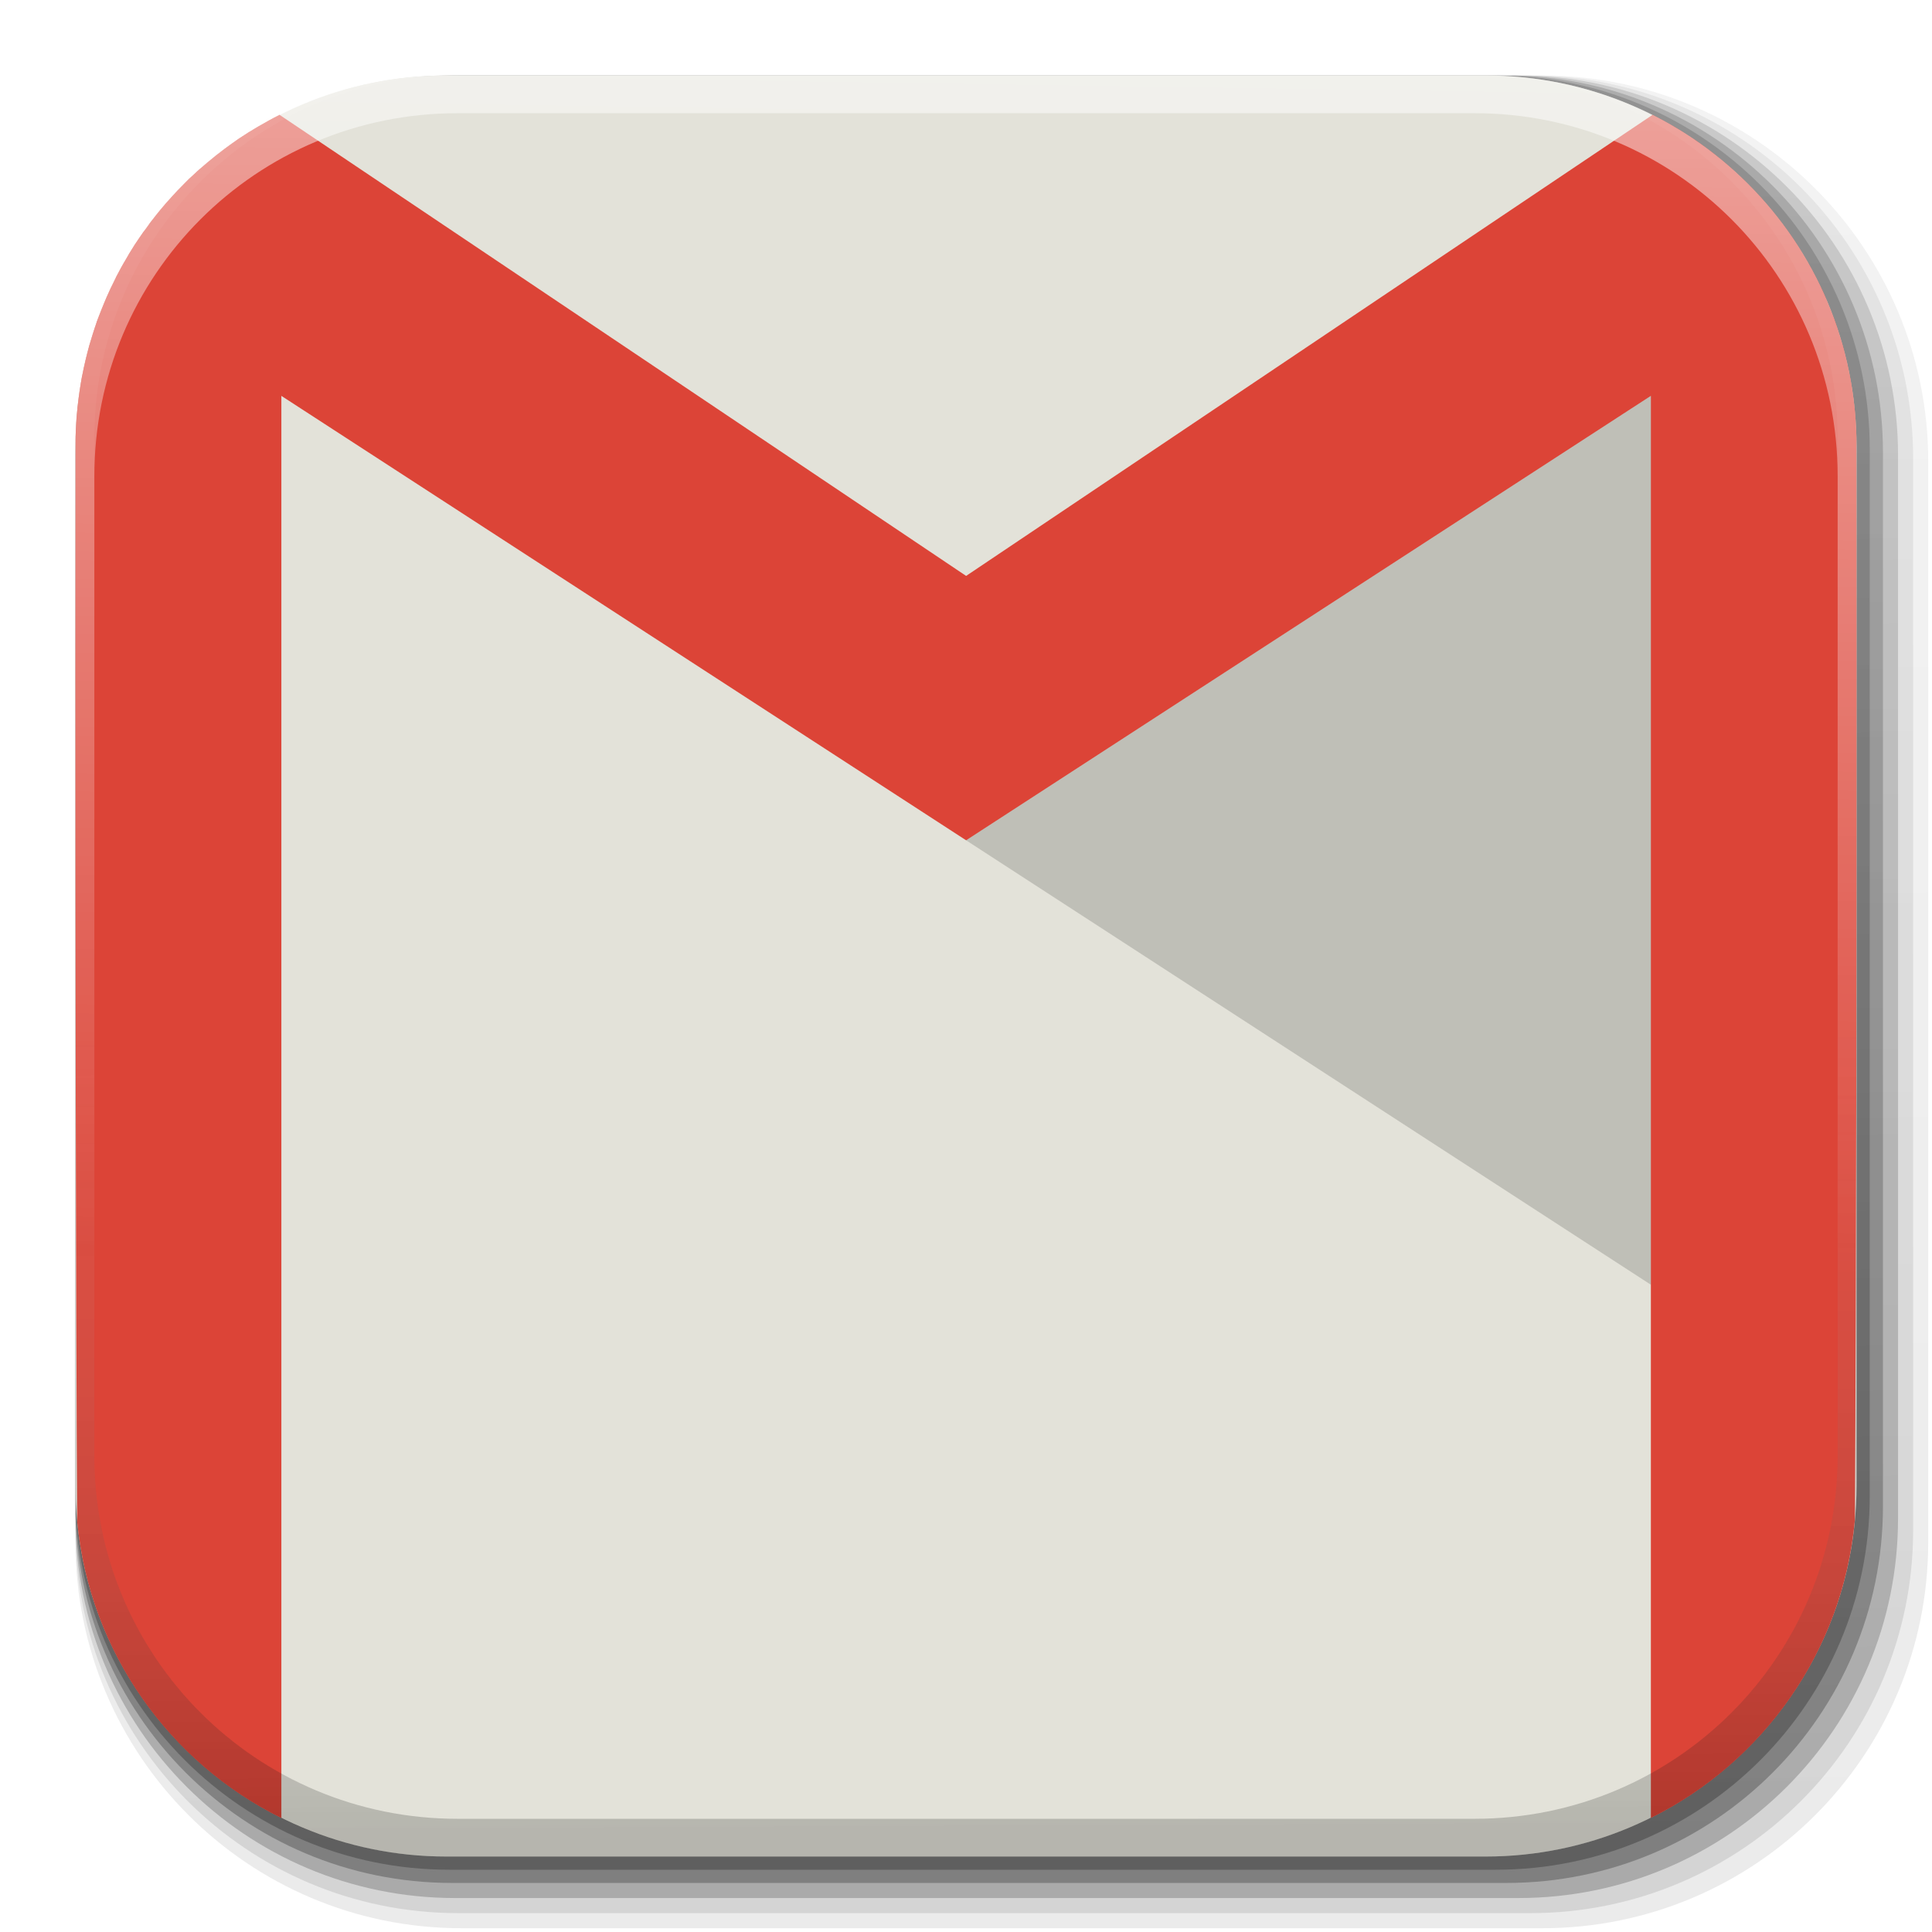
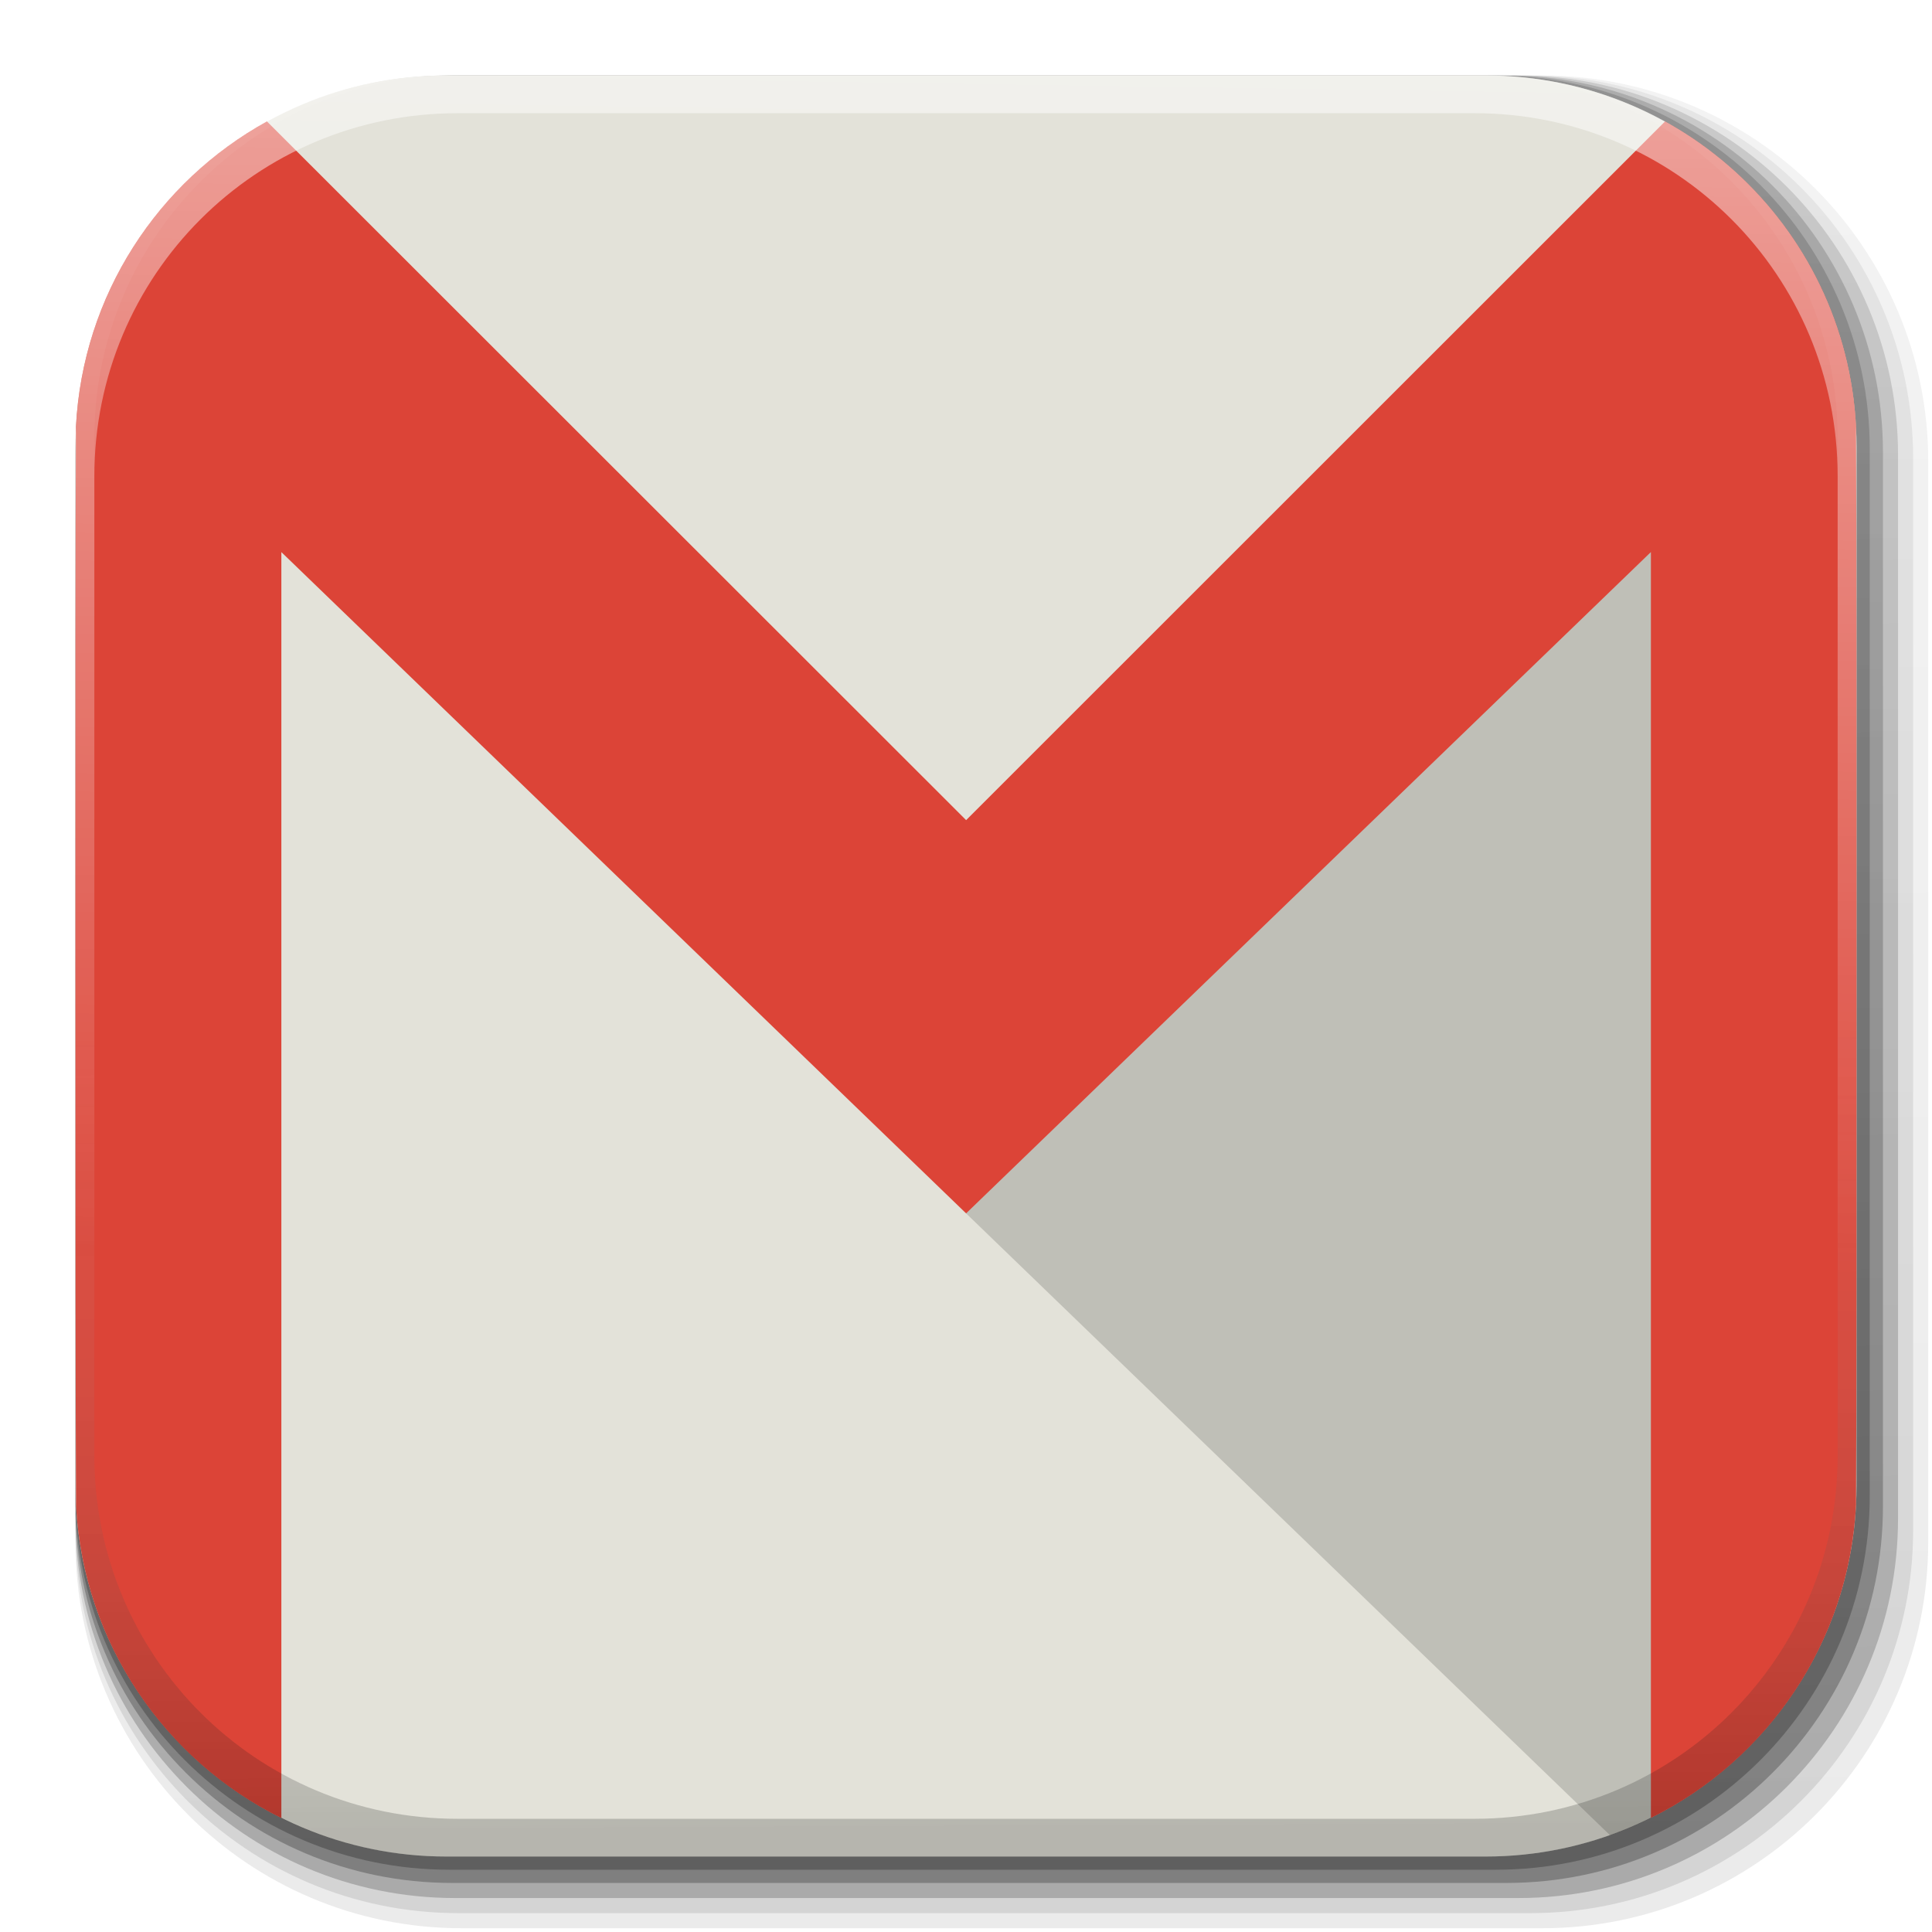
<svg xmlns="http://www.w3.org/2000/svg" xmlns:xlink="http://www.w3.org/1999/xlink" version="1.1" id="svg2" height="512" width="512">
  <defs id="defs4">
    <linearGradient id="circle53_2_" gradientUnits="userSpaceOnUse" x1="-175.667" y1="582.198" x2="-175.667" y2="581.436" gradientTransform="matrix(82,0,0,-82,14489.971,47794.699)">
      <stop offset="0" style="stop-color:#004f82;stop-opacity:1;" id="stop23" />
      <stop offset="1" style="stop-color:#0079c8;stop-opacity:1;" id="stop25" />
    </linearGradient>
    <radialGradient xlink:href="#circle53_2_" id="radialGradient3015" gradientUnits="userSpaceOnUse" gradientTransform="matrix(1.000676,0.01270787,-0.0126993,1,3.084066,-3.253137)" cx="255.994" cy="256" fx="255.994" fy="256" r="216" />
    <radialGradient xlink:href="#linearGradient3853" id="radialGradient21898" cx="255.994" cy="256" fx="255.994" fy="256" r="216" gradientUnits="userSpaceOnUse" />
    <linearGradient id="linearGradient3853" gradientUnits="userSpaceOnUse" x1="64.478" y1="56.301" x2="78.466" y2="48.085">
      <stop offset="0" style="stop-color:#dcdcdc;stop-opacity:1;" id="stop3857" />
      <stop offset="1" style="stop-color:#dcdcdc;stop-opacity:1;" id="stop3859" />
    </linearGradient>
    <radialGradient xlink:href="#linearGradient3853" id="radialGradient3015-3" gradientUnits="userSpaceOnUse" cx="255.994" cy="256" fx="255.994" fy="256" r="216" gradientTransform="translate(0.00614237,-5.600586e-6)" />
    <linearGradient y2="20.626" x2="1006.808" y1="484.417" x1="1012.513" gradientTransform="matrix(1.03178,0,0,1.03178,-830.8641,592.6779)" gradientUnits="userSpaceOnUse" id="linearGradient4114-2" xlink:href="#ButtonShadow-0-1-1-5" />
    <linearGradient gradientTransform="matrix(1.005865,0,0,0.994169,100,0)" gradientUnits="userSpaceOnUse" id="ButtonShadow-0-1-1-5" y2="7.017" x2="45.448" y1="92.54" x1="45.448">
      <stop offset="0" style="stop-color:#000000;stop-opacity:1" id="stop3750-8-9-3-6" />
      <stop offset="1" style="stop-color:#000000;stop-opacity:0.588" id="stop3752-5-6-4-2" />
    </linearGradient>
    <linearGradient y2="20.626" x2="1006.808" y1="484.417" x1="1012.513" gradientTransform="matrix(1.040254,0,0,1.040254,-837.9512,592.5182)" gradientUnits="userSpaceOnUse" id="linearGradient4112-2" xlink:href="#ButtonShadow-0-1-1-5" />
    <linearGradient gradientTransform="matrix(1.005865,0,0,0.994169,100,0)" gradientUnits="userSpaceOnUse" id="linearGradient5292" y2="7.017" x2="45.448" y1="92.54" x1="45.448">
      <stop offset="0" style="stop-color:#000000;stop-opacity:1" id="stop5294" />
      <stop offset="1" style="stop-color:#000000;stop-opacity:0.588" id="stop5296" />
    </linearGradient>
    <linearGradient y2="20.626" x2="1006.808" y1="484.417" x1="1012.513" gradientTransform="matrix(1.023305,0,0,1.023305,-823.777,592.8376)" gradientUnits="userSpaceOnUse" id="linearGradient4110-6" xlink:href="#ButtonShadow-0-1-1-5" />
    <linearGradient gradientTransform="matrix(1.005865,0,0,0.994169,100,0)" gradientUnits="userSpaceOnUse" id="linearGradient5299" y2="7.017" x2="45.448" y1="92.54" x1="45.448">
      <stop offset="0" style="stop-color:#000000;stop-opacity:1" id="stop5301" />
      <stop offset="1" style="stop-color:#000000;stop-opacity:0.588" id="stop5303" />
    </linearGradient>
    <linearGradient y2="20.626" x2="1006.808" y1="484.417" x1="1012.513" gradientTransform="matrix(1.01483,0,0,1.01483,-816.69,592.9972)" gradientUnits="userSpaceOnUse" id="linearGradient4116-6" xlink:href="#ButtonShadow-0-1-1-5" />
    <linearGradient gradientTransform="matrix(1.005865,0,0,0.994169,100,0)" gradientUnits="userSpaceOnUse" id="linearGradient5306" y2="7.017" x2="45.448" y1="92.54" x1="45.448">
      <stop offset="0" style="stop-color:#000000;stop-opacity:1" id="stop5308" />
      <stop offset="1" style="stop-color:#000000;stop-opacity:0.588" id="stop5310" />
    </linearGradient>
    <linearGradient xlink:href="#ButtonShadow-0-1-1-5" id="linearGradient3372" gradientUnits="userSpaceOnUse" gradientTransform="matrix(1.007415,0,0,1.007415,-810.4888,593.1369)" x1="1012.513" y1="484.417" x2="1006.808" y2="20.626" />
    <linearGradient gradientTransform="matrix(1.005865,0,0,0.994169,100,0)" gradientUnits="userSpaceOnUse" id="linearGradient5313" y2="7.017" x2="45.448" y1="92.54" x1="45.448">
      <stop offset="0" style="stop-color:#000000;stop-opacity:1" id="stop5315" />
      <stop offset="1" style="stop-color:#000000;stop-opacity:0.588" id="stop5317" />
    </linearGradient>
    <linearGradient y2="251.661" x2="1011.953" y1="476.26" x1="1016.104" gradientTransform="translate(-146.2203,369.0885)" gradientUnits="userSpaceOnUse" id="linearGradient4082" xlink:href="#linearGradient4487" />
    <linearGradient id="linearGradient4487">
      <stop offset="0" style="stop-color:#000000;stop-opacity:1" id="stop4489" />
      <stop offset="1" style="stop-color:#000000;stop-opacity:0" id="stop4491" />
    </linearGradient>
    <linearGradient y2="363.738" x2="988.786" y1="51.512" x1="993.439" gradientTransform="translate(778.5998,-360.5596)" gradientUnits="userSpaceOnUse" id="linearGradient4084" xlink:href="#linearGradient3737" />
    <linearGradient id="linearGradient3737">
      <stop offset="0" style="stop-color:#ffffff;stop-opacity:1" id="stop3739" />
      <stop offset="1" style="stop-color:#ffffff;stop-opacity:0" id="stop3741" />
    </linearGradient>
    <linearGradient y2="-55.941" x2="1763.69" y1="155.597" x1="1764.649" gradientUnits="userSpaceOnUse" id="linearGradient4086" xlink:href="#linearGradient4046" />
    <linearGradient id="linearGradient4046">
      <stop offset="0" style="stop-color:#000000;stop-opacity:1;" id="stop4048" />
      <stop offset="1" style="stop-color:#ffffff;stop-opacity:0.2" id="stop4050" />
    </linearGradient>
    <linearGradient xlink:href="#ButtonShadow-0-1-1-5" id="linearGradient5342" gradientUnits="userSpaceOnUse" gradientTransform="matrix(1.007415,0,0,1.007415,-810.4888,593.1369)" x1="1012.513" y1="484.417" x2="1006.808" y2="20.626" />
  </defs>
  <g id="layer1" transform="translate(0,-540.3622)" />
  <g id="g27124" />
-   <g id="g11362">
-     <g id="g4103" transform="translate(-11.98507,-592.1172)">
-       <rect ry="101.458" y="612.117" x="31.985" height="487" width="487" id="rect6187" style="opacity:0.1;color:#000000;fill:url(#linearGradient4114-2);fill-opacity:1;fill-rule:nonzero;stroke:none;stroke-width:1.5;marker:none;visibility:visible;display:inline;overflow:visible;enable-background:accumulate" />
-       <rect style="opacity:0.08;color:#000000;fill:url(#linearGradient4112-2);fill-opacity:1;fill-rule:nonzero;stroke:none;stroke-width:1.5;marker:none;visibility:visible;display:inline;overflow:visible;enable-background:accumulate" id="rect6191" width="491" height="491" x="31.985" y="612.117" ry="102.292" />
-       <rect style="opacity:0.2;color:#000000;fill:url(#linearGradient4110-6);fill-opacity:1;fill-rule:nonzero;stroke:none;stroke-width:1.5;marker:none;visibility:visible;display:inline;overflow:visible;enable-background:accumulate" id="rect6183" width="483" height="483" x="31.985" y="612.117" ry="100.625" />
-       <rect ry="99.792" y="612.117" x="31.985" height="479" width="479" id="rect6179" style="opacity:0.25;color:#000000;fill:url(#linearGradient4116-6);fill-opacity:1;fill-rule:nonzero;stroke:none;stroke-width:1.5;marker:none;visibility:visible;display:inline;overflow:visible;enable-background:accumulate" />
-       <rect style="opacity:0.25;color:#000000;fill:url(#linearGradient5342);fill-opacity:1;fill-rule:nonzero;stroke:none;stroke-width:1.5;marker:none;visibility:visible;display:inline;overflow:visible;enable-background:accumulate" id="rect5574" width="475.5" height="475.5" x="31.985" y="612.117" ry="99.062" />
+   <g transform="translate(-11.98507,-592.1172)" id="g4103">
+     <rect style="opacity:0.1;color:#000000;fill:url(#linearGradient4114-2);fill-opacity:1;fill-rule:nonzero;stroke:none;stroke-width:1.5;marker:none;visibility:visible;display:inline;overflow:visible;enable-background:accumulate" id="rect6187" width="487" height="487" x="31.985" y="612.117" ry="101.458" />
+     <rect ry="102.292" y="612.117" x="31.985" height="491" width="491" id="rect6191" style="opacity:0.08;color:#000000;fill:url(#linearGradient4112-2);fill-opacity:1;fill-rule:nonzero;stroke:none;stroke-width:1.5;marker:none;visibility:visible;display:inline;overflow:visible;enable-background:accumulate" />
+     <rect ry="100.625" y="612.117" x="31.985" height="483" width="483" id="rect6183" style="opacity:0.2;color:#000000;fill:url(#linearGradient4110-6);fill-opacity:1;fill-rule:nonzero;stroke:none;stroke-width:1.5;marker:none;visibility:visible;display:inline;overflow:visible;enable-background:accumulate" />
+     <rect style="opacity:0.25;color:#000000;fill:url(#linearGradient4116-6);fill-opacity:1;fill-rule:nonzero;stroke:none;stroke-width:1.5;marker:none;visibility:visible;display:inline;overflow:visible;enable-background:accumulate" id="rect6179" width="479" height="479" x="31.985" y="612.117" ry="99.792" />
+     <rect ry="99.062" y="612.117" x="31.985" height="475.5" width="475.5" id="rect5574" style="opacity:0.25;color:#000000;fill:url(#linearGradient5342);fill-opacity:1;fill-rule:nonzero;stroke:none;stroke-width:1.5;marker:none;visibility:visible;display:inline;overflow:visible;enable-background:accumulate" />
+   </g>
+   <g id="g3887">
+     <rect style="color:#000000;fill:#e3e2d9;fill-opacity:1;fill-rule:nonzero;stroke:none;stroke-width:1.5;marker:none;visibility:visible;display:inline;overflow:visible;enable-background:accumulate" id="rect3870" width="472" height="472" x="20" y="20" ry="98.333" />
+     <g id="g3882">
+       <path style="fill:#dc4437;fill-opacity:1" d="M 70.75 32.188 C 41.868 48.113 21.941 78.121 20.125 113.094 C 20.122 113.146 20.128 113.198 20.125 113.25 C 19.999 142.887 20 187.311 20 255.406 C 20 325.275 20.025 369.856 20.156 399.156 C 22.138 435.533 43.712 466.524 74.562 481.812 L 74.562 146.312 L 256.031 321.562 L 437.5 146.312 L 437.5 481.781 C 468.433 466.425 490.035 435.279 491.875 398.75 C 491.879 398.677 491.872 398.604 491.875 398.531 C 491.998 369.22 492 324.85 492 255.406 C 492 187.311 491.995 142.887 491.875 113.25 C 491.872 113.198 491.878 113.146 491.875 113.094 C 490.059 78.121 470.132 48.113 441.25 32.188 L 256.031 217.344 L 70.75 32.188 z " id="path2989" />
+       <path style="fill:#000000;fill-opacity:0.157" d="M 437.5,146.312 256.031,321.562 426.688,486.375 c 3.715,-1.316 7.321,-2.86 10.812,-4.594 z m 0,335.469 z" id="path3862" />
    </g>
-     <g id="g3822">
-       <rect ry="98.333" y="20" x="20" height="472" width="472" id="rect4121" style="color:#000000;fill:#e3e2d9;fill-opacity:1;fill-rule:nonzero;stroke:none;stroke-width:1.5;marker:none;visibility:visible;display:inline;overflow:visible;enable-background:accumulate" />
-       <g id="g3818">
-         <path id="path15276" d="m 74.094,30.438 c -0.982,0.493 -1.944,1.006 -2.906,1.531 -0.963,0.525 -1.932,1.069 -2.875,1.625 -1.711,1.009 -3.39,2.049 -5.031,3.156 -0.149,0.101 -0.289,0.211 -0.438,0.312 -0.062,0.042 -0.125,0.082 -0.188,0.125 -0.857,0.587 -1.695,1.199 -2.531,1.812 -0.228,0.167 -0.461,0.331 -0.688,0.5 -1.518,1.133 -2.99,2.314 -4.438,3.531 -0.736,0.619 -1.47,1.235 -2.188,1.875 -0.198,0.177 -0.397,0.353 -0.594,0.531 -0.604,0.548 -1.191,1.094 -1.781,1.656 -0.101,0.096 -0.212,0.185 -0.312,0.281 -0.466,0.448 -0.918,0.918 -1.375,1.375 -0.432,0.432 -0.857,0.873 -1.281,1.312 -0.122,0.127 -0.253,0.247 -0.375,0.375 -0.51,0.535 -1.002,1.078 -1.5,1.625 -0.559,0.614 -1.113,1.216 -1.656,1.844 -0.17,0.196 -0.332,0.396 -0.5,0.594 -0.343,0.403 -0.695,0.811 -1.031,1.219 -0.356,0.431 -0.714,0.875 -1.062,1.312 -0.565,0.71 -1.11,1.4 -1.656,2.125 -0.068,0.091 -0.12,0.19 -0.188,0.281 -0.329,0.441 -0.647,0.897 -0.969,1.344 -0.169,0.234 -0.364,0.452 -0.531,0.688 -0.425,0.6 -0.838,1.202 -1.25,1.812 -0.379,0.561 -0.758,1.118 -1.125,1.688 -0.489,0.758 -0.969,1.54 -1.438,2.312 -0.099,0.163 -0.184,0.337 -0.281,0.5 -0.437,0.73 -0.863,1.445 -1.281,2.188 -0.199,0.353 -0.399,0.707 -0.594,1.062 -0.443,0.81 -0.892,1.645 -1.312,2.469 -0.004,0.008 0.004,0.023 0,0.031 -0.5,0.978 -0.97,1.941 -1.438,2.938 -0.352,0.75 -0.698,1.521 -1.031,2.281 -0.18,0.412 -0.356,0.835 -0.531,1.25 -0.31,0.736 -0.614,1.474 -0.906,2.219 -0.199,0.507 -0.403,1.02 -0.594,1.531 -0.164,0.44 -0.342,0.87 -0.5,1.312 -0.144,0.402 -0.268,0.814 -0.406,1.219 -0.051,0.148 -0.106,0.289 -0.156,0.438 -0.24,0.712 -0.463,1.437 -0.688,2.156 -0.279,0.896 -0.558,1.781 -0.812,2.688 -0.155,0.551 -0.292,1.101 -0.438,1.656 -0.041,0.157 -0.085,0.311 -0.125,0.469 -0.142,0.554 -0.274,1.098 -0.406,1.656 -0.162,0.682 -0.321,1.375 -0.469,2.062 -0.196,0.913 -0.391,1.827 -0.562,2.75 -0.044,0.24 -0.082,0.478 -0.125,0.719 -0.067,0.376 -0.125,0.748 -0.188,1.125 -0.186,1.123 -0.352,2.27 -0.5,3.406 -0.124,0.949 -0.247,1.887 -0.344,2.844 -0.005,0.051 0.005,0.105 0,0.156 -0.042,0.427 -0.088,0.853 -0.125,1.281 -0.031,0.354 -0.067,0.708 -0.094,1.062 -0.038,0.509 -0.063,1.02 -0.094,1.531 -0.07,1.16 -0.127,2.33 -0.156,3.5 -1.38e-4,0.085 1.37e-4,0.227 0,0.312 C 20.004,133.01 20,152.091 20,178.219 c 0,70.432 0.047,158.481 0.469,225.188 3.365,34.529 24.453,63.718 54.094,78.406 l 0,-376.906 L 256.031,222.688 437.5,104.906 l 0,376.875 c 29.767,-14.778 50.874,-44.189 54.062,-78.938 0.401,-66.642 0.438,-154.394 0.438,-224.625 0,-26.128 -0.007,-45.209 -0.031,-62.125 -0.002,-0.103 0.003,-0.209 0,-0.312 -0.029,-1.17 -0.087,-2.341 -0.156,-3.5 -0.031,-0.511 -0.055,-1.022 -0.094,-1.531 -0.049,-0.646 -0.095,-1.295 -0.156,-1.938 -0.018,-0.189 -0.043,-0.373 -0.062,-0.562 -0.097,-0.957 -0.22,-1.895 -0.344,-2.844 -0.148,-1.136 -0.314,-2.283 -0.5,-3.406 -0.062,-0.377 -0.121,-0.749 -0.188,-1.125 -0.043,-0.241 -0.081,-0.479 -0.125,-0.719 -0.171,-0.923 -0.366,-1.837 -0.562,-2.75 -0.148,-0.688 -0.307,-1.38 -0.469,-2.062 -0.133,-0.558 -0.264,-1.102 -0.406,-1.656 -0.137,-0.533 -0.261,-1.064 -0.406,-1.594 -0.069,-0.251 -0.148,-0.5 -0.219,-0.75 -0.235,-0.833 -0.493,-1.645 -0.75,-2.469 -0.224,-0.72 -0.447,-1.444 -0.688,-2.156 -0.117,-0.348 -0.223,-0.685 -0.344,-1.031 -0.143,-0.408 -0.29,-0.814 -0.438,-1.219 -0.088,-0.241 -0.192,-0.479 -0.281,-0.719 -0.191,-0.511 -0.395,-1.025 -0.594,-1.531 -0.293,-0.745 -0.596,-1.483 -0.906,-2.219 -0.2,-0.475 -0.386,-0.966 -0.594,-1.438 -0.115,-0.262 -0.226,-0.52 -0.344,-0.781 -0.195,-0.432 -0.393,-0.853 -0.594,-1.281 -0.467,-0.997 -0.97,-1.991 -1.469,-2.969 -0.004,-0.008 0.004,-0.023 0,-0.031 -0.491,-0.962 -1.009,-1.932 -1.531,-2.875 -0.244,-0.44 -0.5,-0.876 -0.75,-1.312 -0.298,-0.519 -0.599,-1.018 -0.906,-1.531 C 477.532,66.843 476.966,65.918 476.375,65 c -0.372,-0.577 -0.741,-1.15 -1.125,-1.719 -0.227,-0.336 -0.457,-0.667 -0.688,-1 -0.217,-0.314 -0.435,-0.627 -0.656,-0.938 -0.409,-0.576 -0.829,-1.152 -1.25,-1.719 -0.048,-0.065 -0.108,-0.123 -0.156,-0.188 -0.139,-0.187 -0.266,-0.377 -0.406,-0.562 -0.47,-0.619 -0.954,-1.236 -1.438,-1.844 -0.351,-0.44 -0.705,-0.879 -1.062,-1.312 -0.061,-0.074 -0.127,-0.145 -0.188,-0.219 -0.441,-0.532 -0.892,-1.072 -1.344,-1.594 -0.539,-0.622 -1.071,-1.235 -1.625,-1.844 -0.499,-0.548 -1.02,-1.088 -1.531,-1.625 -0.238,-0.25 -0.478,-0.503 -0.719,-0.75 -0.307,-0.316 -0.626,-0.626 -0.938,-0.938 -0.457,-0.457 -0.909,-0.927 -1.375,-1.375 -0.101,-0.097 -0.211,-0.184 -0.312,-0.281 -0.569,-0.542 -1.137,-1.065 -1.719,-1.594 -0.499,-0.454 -0.991,-0.9 -1.5,-1.344 -0.084,-0.073 -0.166,-0.146 -0.25,-0.219 -0.35,-0.303 -0.708,-0.608 -1.062,-0.906 -0.249,-0.209 -0.499,-0.418 -0.75,-0.625 -0.584,-0.482 -1.186,-0.969 -1.781,-1.438 -0.023,-0.018 -0.04,-0.044 -0.062,-0.062 -0.834,-0.655 -1.675,-1.278 -2.531,-1.906 -0.415,-0.304 -0.83,-0.608 -1.25,-0.906 -0.47,-0.334 -0.93,-0.674 -1.406,-1 -0.181,-0.124 -0.381,-0.221 -0.562,-0.344 -1.305,-0.88 -2.62,-1.745 -3.969,-2.562 -0.334,-0.203 -0.663,-0.395 -1,-0.594 C 443.379,33.393 443.03,33.196 442.688,33 c -0.613,-0.352 -1.222,-0.692 -1.844,-1.031 -0.074,-0.04 -0.145,-0.085 -0.219,-0.125 -0.881,-0.478 -1.79,-0.955 -2.688,-1.406 L 256.031,152.625 74.094,30.438 z" style="fill:#dc4437;fill-opacity:1" />
-         <path id="path3043" d="M 437.5,104.906 256.031,222.688 437.5,340.469 z" style="fill:#000000;fill-opacity:0.157" />
-       </g>
-     </g>
-     <g id="g4076" transform="translate(-605.5193,-353.9683)">
-       <g transform="translate(-926.6676,684.3845)" id="g4038">
-         <path style="opacity:0.5;color:#000000;fill:url(#linearGradient4084);fill-opacity:1;fill-rule:nonzero;stroke:none;stroke-width:1.5;marker:none;visibility:visible;display:inline;overflow:visible;enable-background:accumulate" d="m 1650.499,-310.416 c -54.477,0 -98.312,43.836 -98.312,98.312 l 0,275.344 c 0,54.477 43.836,98.344 98.312,98.344 l 2.938,0 c -53.322,0 -96.25,-42.928 -96.25,-96.25 l 0,-269.5 c 0,-53.322 42.928,-96.25 96.25,-96.25 l 269.5,0 c 53.322,0 96.25,42.928 96.25,96.25 l 0,269.5 c 0,53.323 -42.928,96.25 -96.25,96.25 l 2.906,0 c 54.477,0 98.344,-43.867 98.344,-98.344 l 0,-275.344 c 0,-54.477 -43.867,-98.312 -98.344,-98.312 l -275.344,0 z" id="rect6809-2" />
-         <path id="path3981" d="m 1650.499,161.584 c -54.477,0 -98.312,-43.836 -98.312,-98.313 l 0,-275.344 c 0,-54.477 43.836,-98.344 98.312,-98.344 l 2.938,0 c -53.322,0 -96.25,42.928 -96.25,96.25 l 0,269.5 c 0,53.323 42.928,96.25 96.25,96.25 l 269.5,0 c 53.322,0 96.25,-42.928 96.25,-96.25 l 0,-269.5 c 0,-53.322 -42.928,-96.25 -96.25,-96.25 l 2.906,0 c 54.477,0 98.344,43.867 98.344,98.344 l 0,275.344 c 0,54.477 -43.867,98.313 -98.344,98.313 l -275.344,0 z" style="opacity:0.2;color:#000000;fill:url(#linearGradient4086);fill-opacity:1;fill-rule:nonzero;stroke:none;stroke-width:1.5;marker:none;visibility:visible;display:inline;overflow:visible;enable-background:accumulate" />
-       </g>
+   </g>
+   <g transform="translate(-605.5193,-353.9683)" id="g4076">
+     <g id="g4038" transform="translate(-926.6676,684.3845)">
+       <path id="rect6809-2" d="m 1650.499,-310.416 c -54.477,0 -98.312,43.836 -98.312,98.312 l 0,275.344 c 0,54.477 43.836,98.344 98.312,98.344 l 2.938,0 c -53.322,0 -96.25,-42.928 -96.25,-96.25 l 0,-269.5 c 0,-53.322 42.928,-96.25 96.25,-96.25 l 269.5,0 c 53.322,0 96.25,42.928 96.25,96.25 l 0,269.5 c 0,53.323 -42.928,96.25 -96.25,96.25 l 2.906,0 c 54.477,0 98.344,-43.867 98.344,-98.344 l 0,-275.344 c 0,-54.477 -43.867,-98.312 -98.344,-98.312 l -275.344,0 z" style="opacity:0.5;color:#000000;fill:url(#linearGradient4084);fill-opacity:1;fill-rule:nonzero;stroke:none;stroke-width:1.5;marker:none;visibility:visible;display:inline;overflow:visible;enable-background:accumulate" />
+       <path style="opacity:0.2;color:#000000;fill:url(#linearGradient4086);fill-opacity:1;fill-rule:nonzero;stroke:none;stroke-width:1.5;marker:none;visibility:visible;display:inline;overflow:visible;enable-background:accumulate" d="m 1650.499,161.584 c -54.477,0 -98.312,-43.836 -98.312,-98.313 l 0,-275.344 c 0,-54.477 43.836,-98.344 98.312,-98.344 l 2.938,0 c -53.322,0 -96.25,42.928 -96.25,96.25 l 0,269.5 c 0,53.323 42.928,96.25 96.25,96.25 l 269.5,0 c 53.322,0 96.25,-42.928 96.25,-96.25 l 0,-269.5 c 0,-53.322 -42.928,-96.25 -96.25,-96.25 l 2.906,0 c 54.477,0 98.344,43.867 98.344,98.344 l 0,275.344 c 0,54.477 -43.867,98.313 -98.344,98.313 l -275.344,0 z" id="path3981" />
    </g>
  </g>
  <g id="g15255" />
-   <g transform="matrix(1.475,0,0,2.045749,788.071,-716.421)" id="g15259">
-     <path style="fill:#e3e2d9;fill-opacity:1" d="M 97.403,156.174 C 96.06,159.884 96,168.578 96,255.711 c 0,93.098 0.058,95.56 1.663,99.849 7.467,16.893 22.433,15.435 35.319,15.801 l 246.062,0 c 12.886,-0.367 27.852,1.092 35.319,-15.801 1.606,-4.289 1.637,-6.751 1.637,-99.849 0,-87.133 -0.036,-95.827 -1.377,-99.537 -3.77,-10.411 -11.383,-16.383 -24.871,-15.437 l -267.477,0 c -11.975,-0.415 -21.584,6.818 -24.871,15.437 z" id="path2984" />
-     <path style="fill:#dc4437;fill-opacity:1" d="M 97.403,156.174 C 96.06,159.884 96,168.578 96,255.711 c 0,93.098 0.058,95.56 1.663,99.849 7.467,16.893 22.433,15.435 35.319,15.801 l 0,-168.979 123.031,85.659 123.031,-85.659 0,168.979 c 12.886,-0.367 27.852,1.092 35.319,-15.801 1.606,-4.289 1.637,-6.751 1.637,-99.849 0,-87.133 -0.036,-95.827 -1.377,-99.537 -3.77,-10.411 -11.383,-16.383 -24.871,-15.437 l -133.738,96.366 -133.738,-96.366 c -11.975,-0.415 -21.584,6.818 -24.871,15.437 z" id="path2989" />
-   </g>
  <g transform="matrix(1.072727,0,0,1,-84.09665,-516.5159)" id="g3754">
    <path style="fill:#dc4437;fill-opacity:1" d="m 111.992,178.68 c -1.847,5.101 -1.93,17.055 -1.93,136.863 0,128.01 0.08,131.395 2.287,137.292 10.267,23.228 30.846,21.223 48.563,21.727 l 0,-232.346 169.168,117.781 169.167,-117.781 0,232.346 c 17.718,-0.504 38.296,1.501 48.563,-21.727 2.208,-5.897 2.251,-9.283 2.251,-137.292 0,-119.808 -0.05,-131.763 -1.894,-136.863 -5.183,-14.315 -15.651,-22.527 -34.198,-21.226 L 330.08,289.958 146.19,157.454 c -16.466,-0.57 -29.678,9.374 -34.198,21.226 z" id="path2989-3" />
  </g>
+   <g id="g3855">
+     <g id="g3859" />
+   </g>
+   <g id="g3872">
+     <g id="g3876" />
+   </g>
</svg>
